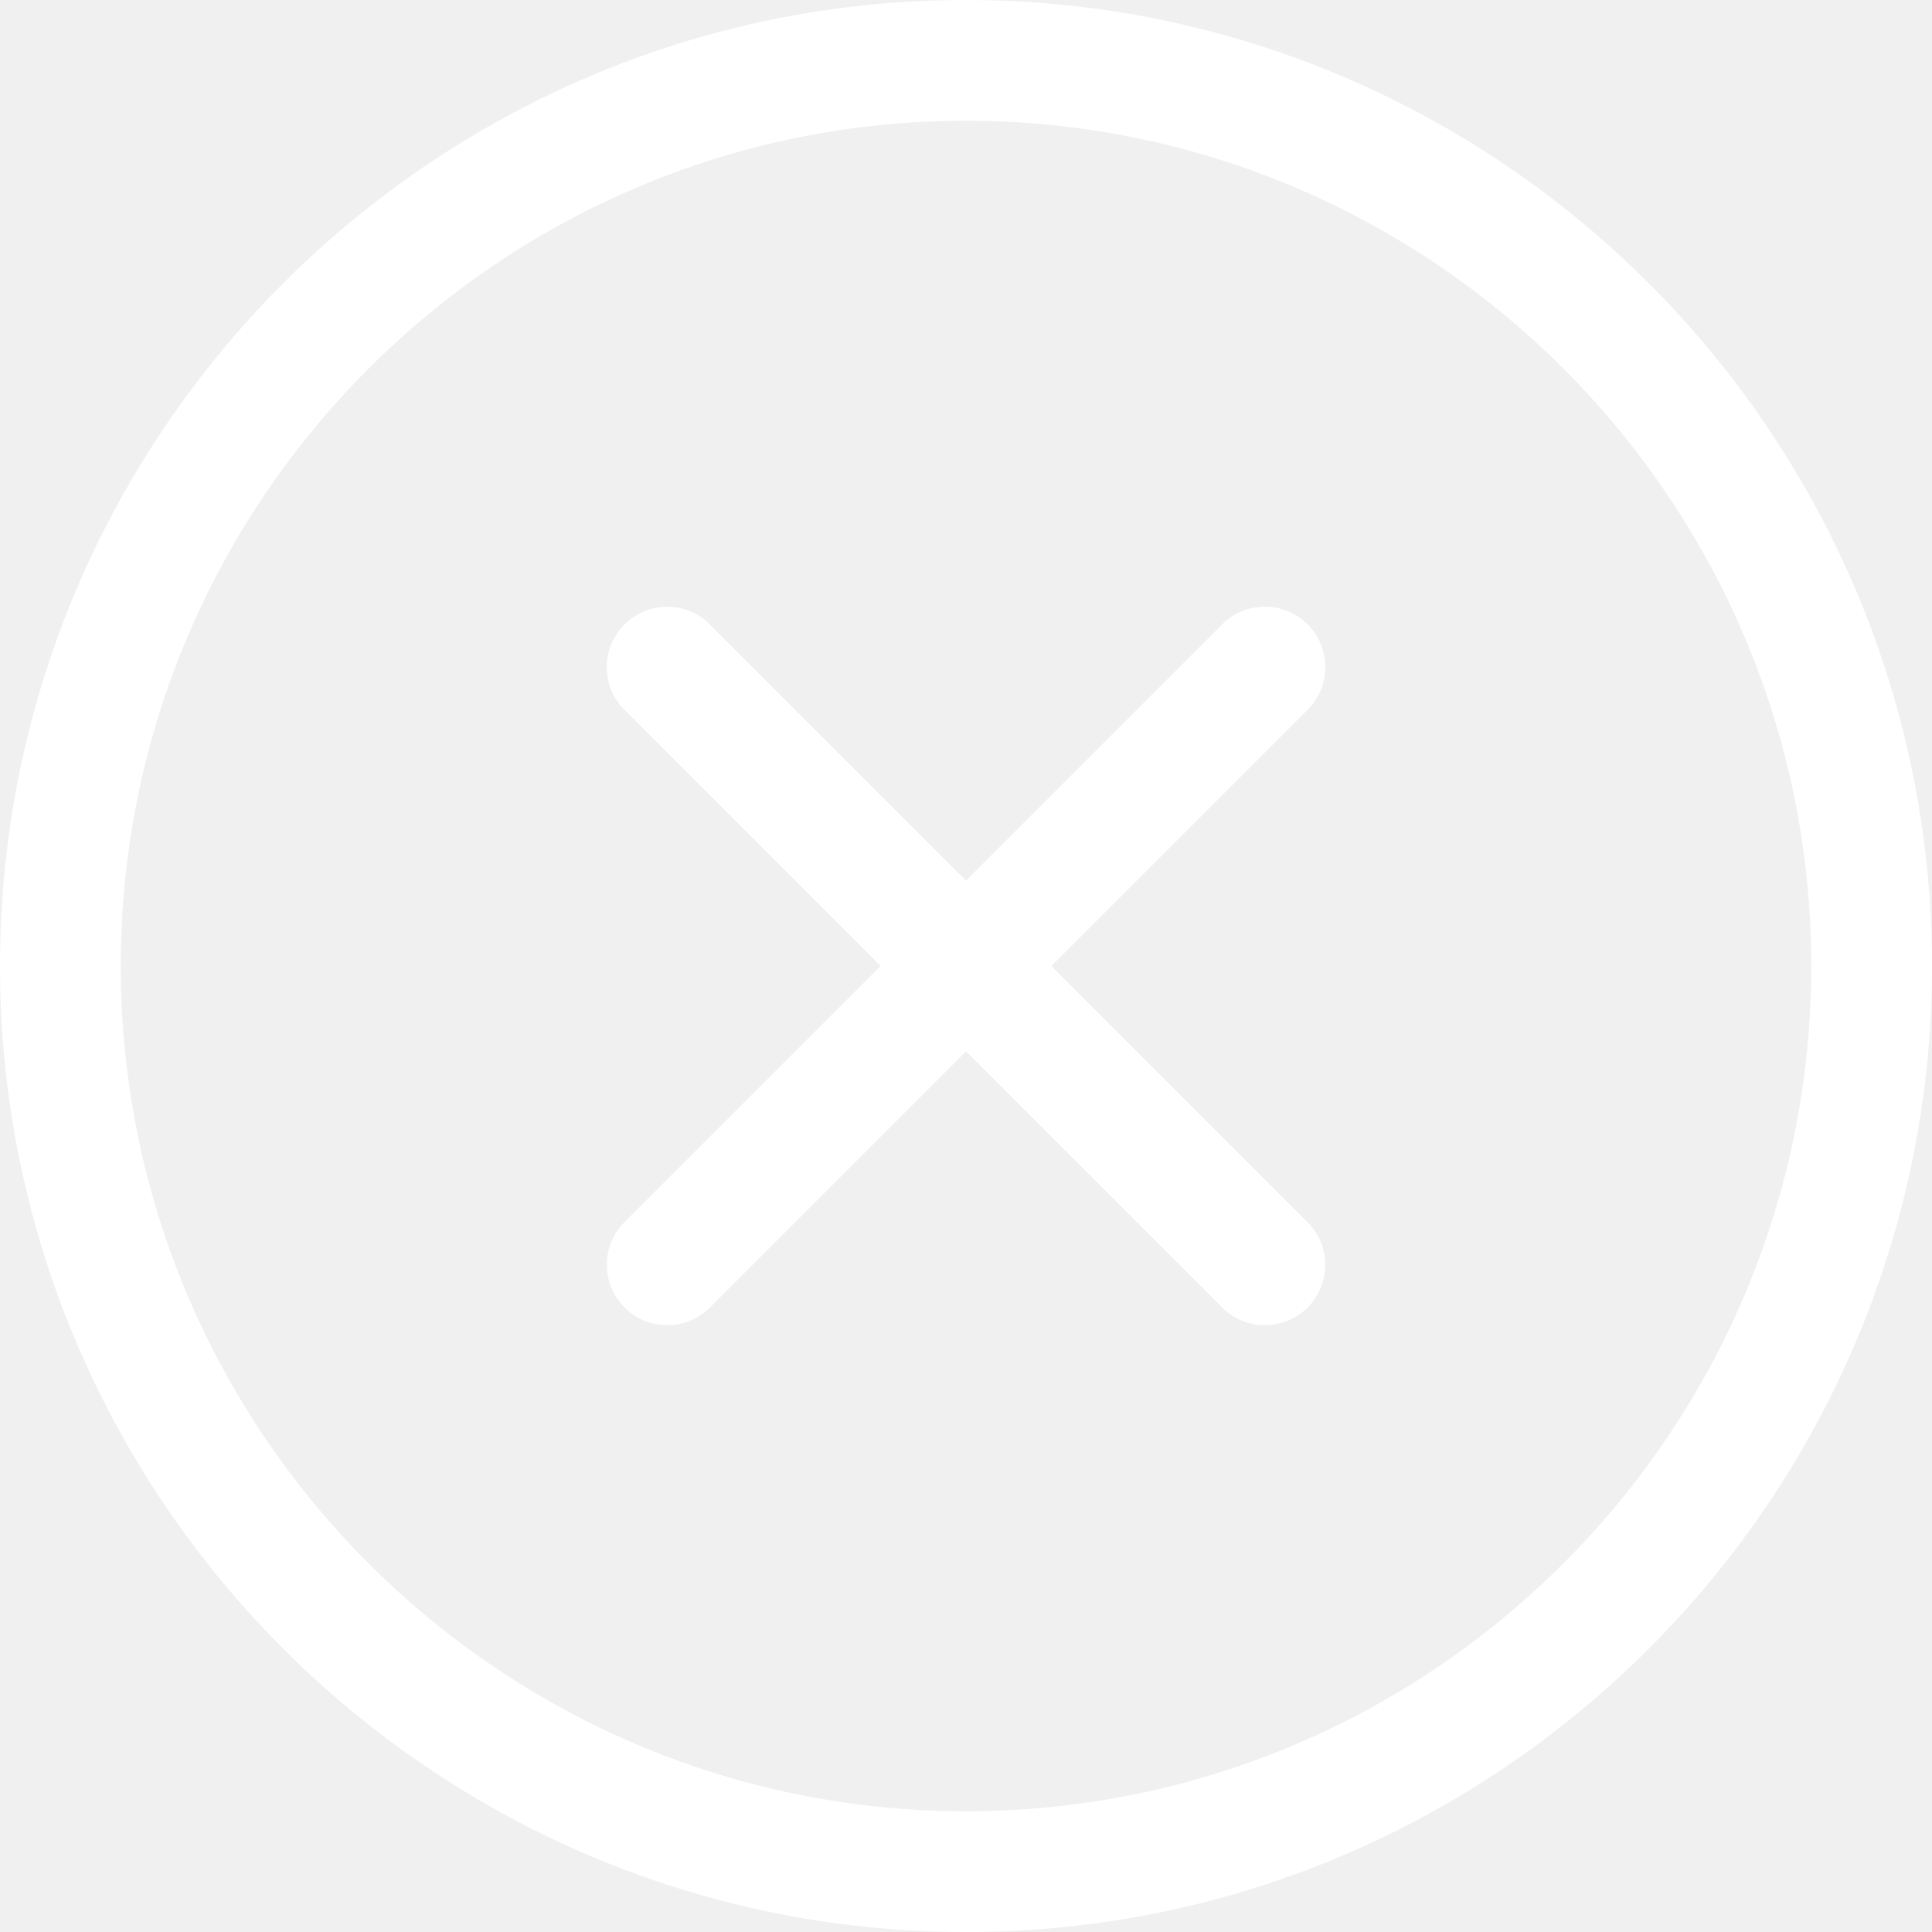
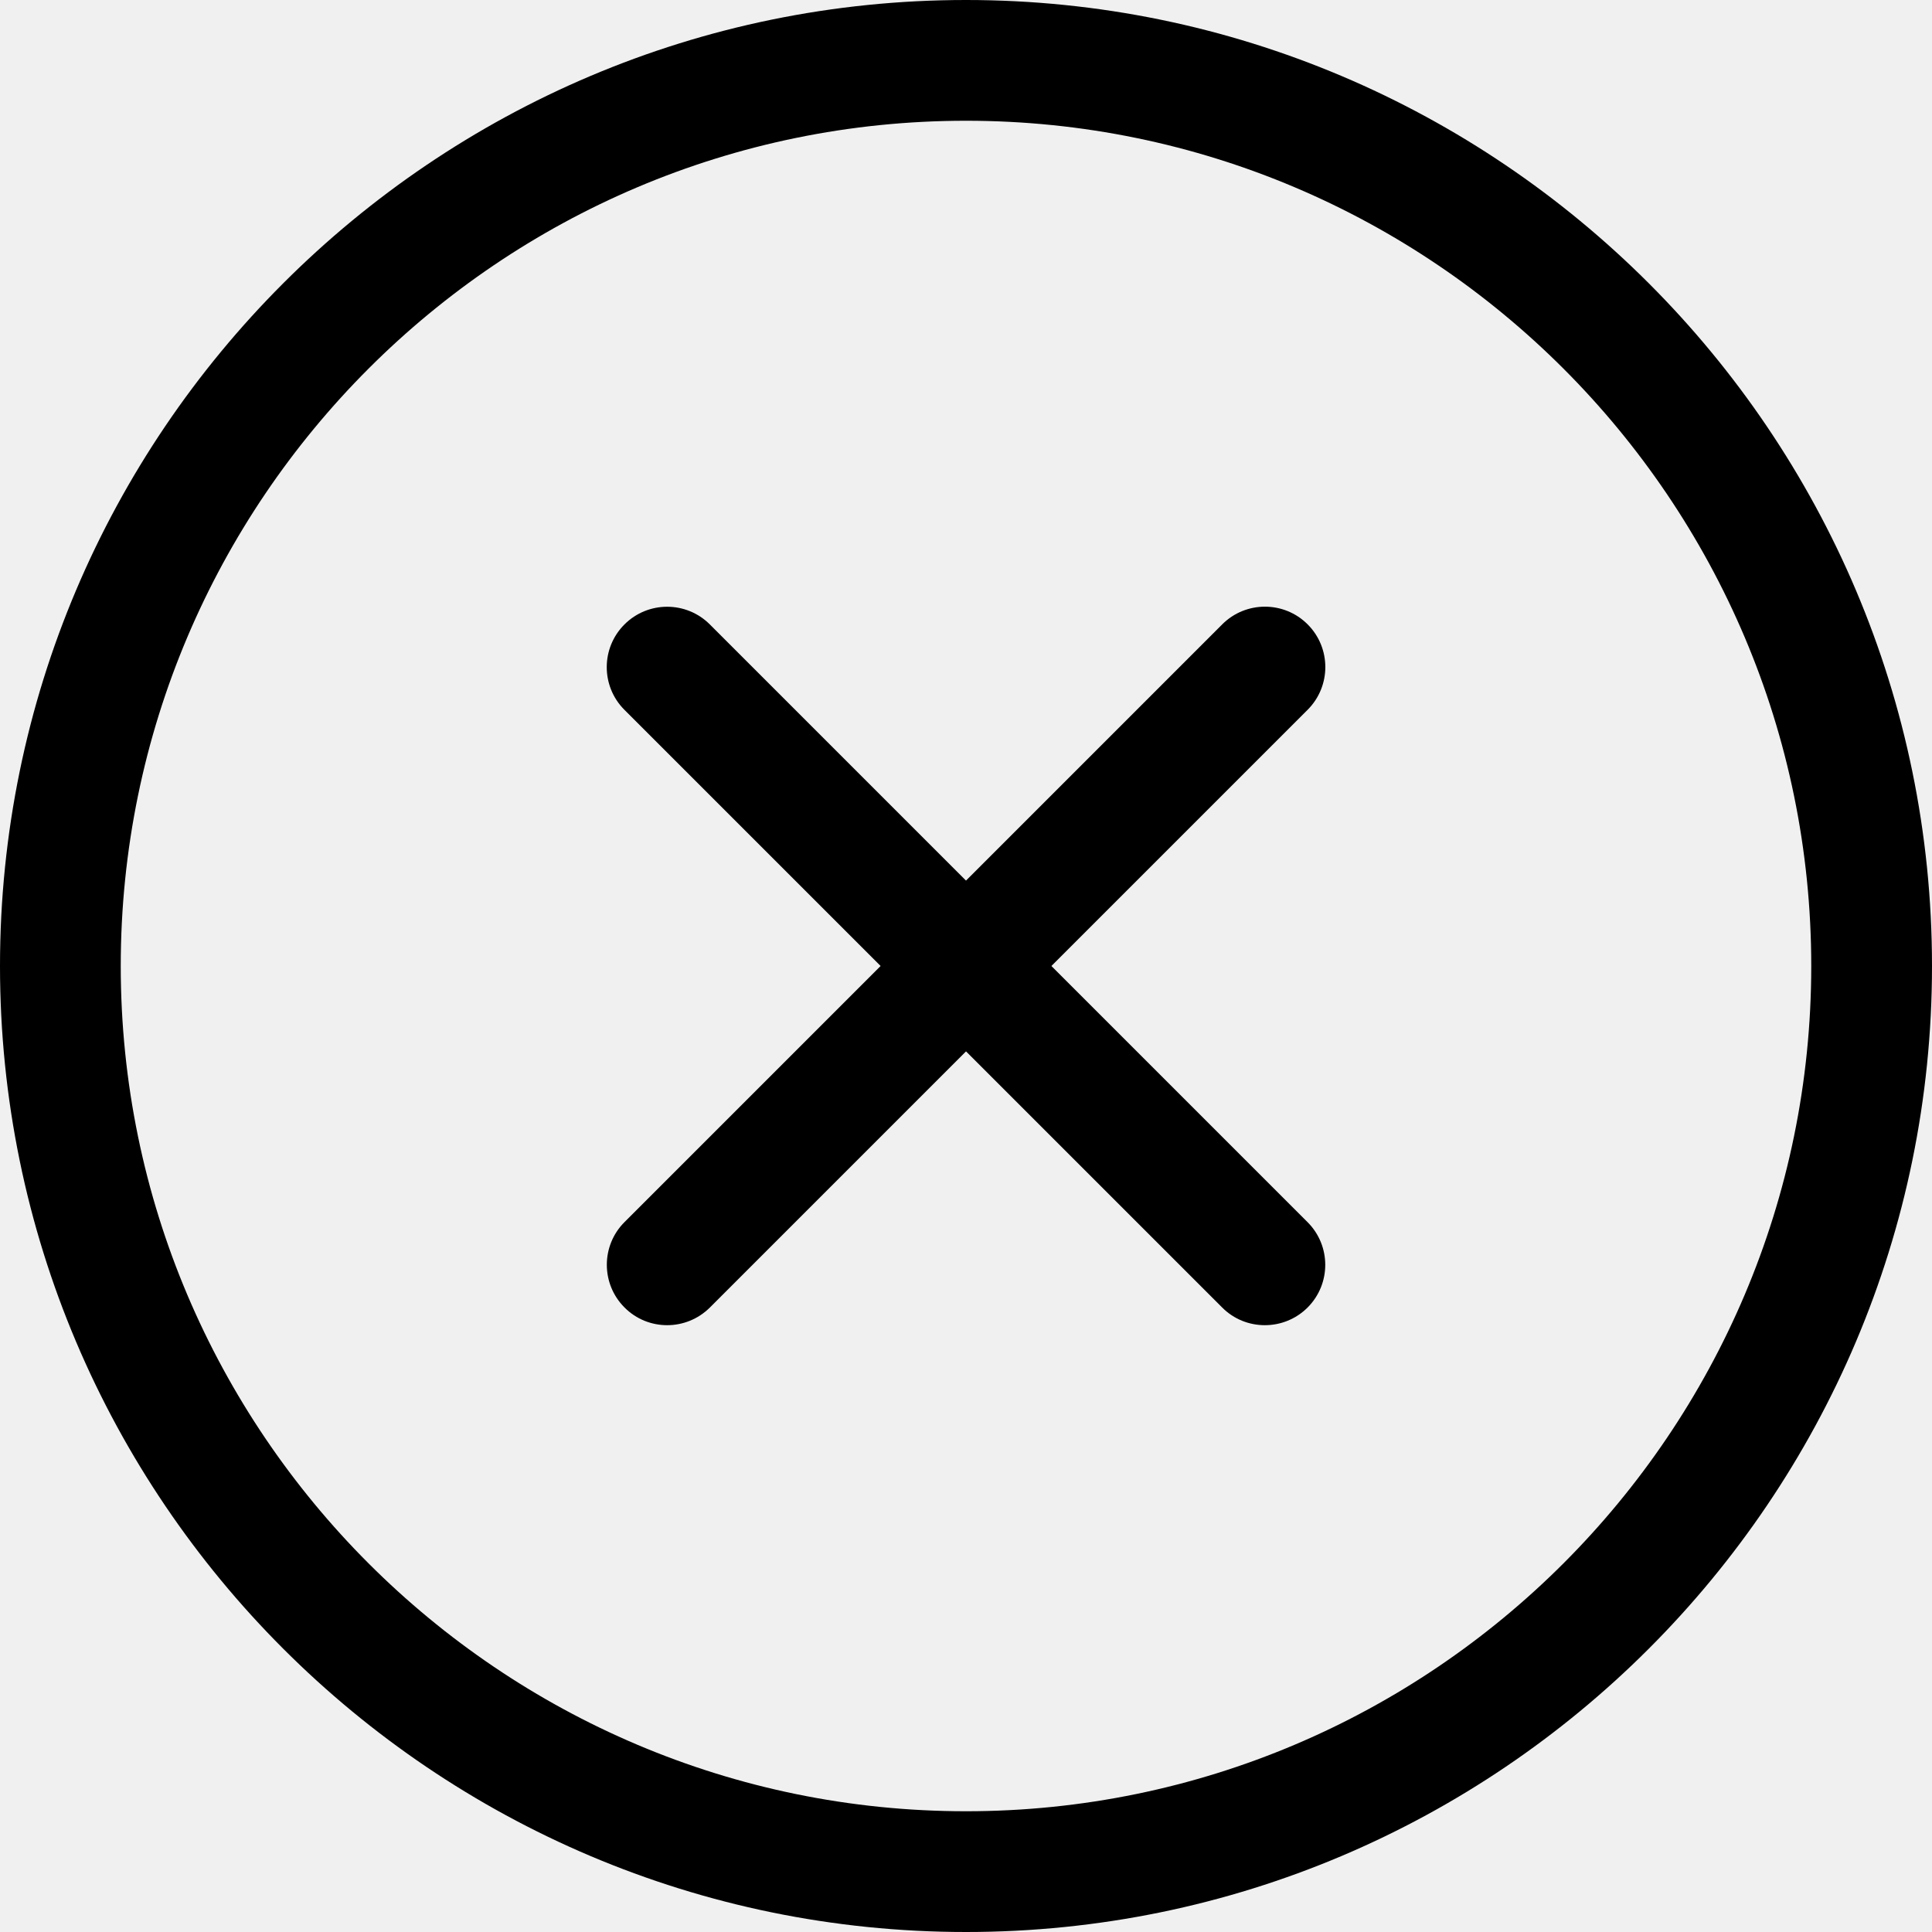
- <svg xmlns="http://www.w3.org/2000/svg" height="512pt" viewBox="0 0 512 512" width="512pt" style="fill: white">
+ <svg xmlns="http://www.w3.org/2000/svg" height="512pt" viewBox="0 0 512 512" width="512pt" style="fill: black">
  <path d="m256 512c-141.164 0-256-114.836-256-256s114.836-256 256-256 256 114.836 256 256-114.836 256-256 256zm0-480c-123.52 0-224 100.48-224 224s100.48 224 224 224 224-100.48 224-224-100.48-224-224-224zm0 0" />
  <path d="m176.812 351.188c-4.098 0-8.195-1.555-11.309-4.691-6.25-6.25-6.25-16.383 0-22.633l158.398-158.402c6.254-6.25 16.387-6.25 22.637 0s6.25 16.383 0 22.637l-158.402 158.398c-3.156 3.137-7.25 4.691-11.324 4.691zm0 0" />
  <path d="m335.188 351.188c-4.094 0-8.191-1.555-11.305-4.691l-158.398-158.379c-6.254-6.25-6.254-16.383 0-22.633 6.25-6.254 16.383-6.254 22.633 0l158.398 158.398c6.254 6.25 6.254 16.383 0 22.633-3.133 3.117-7.23 4.672-11.328 4.672zm0 0" />
</svg>
